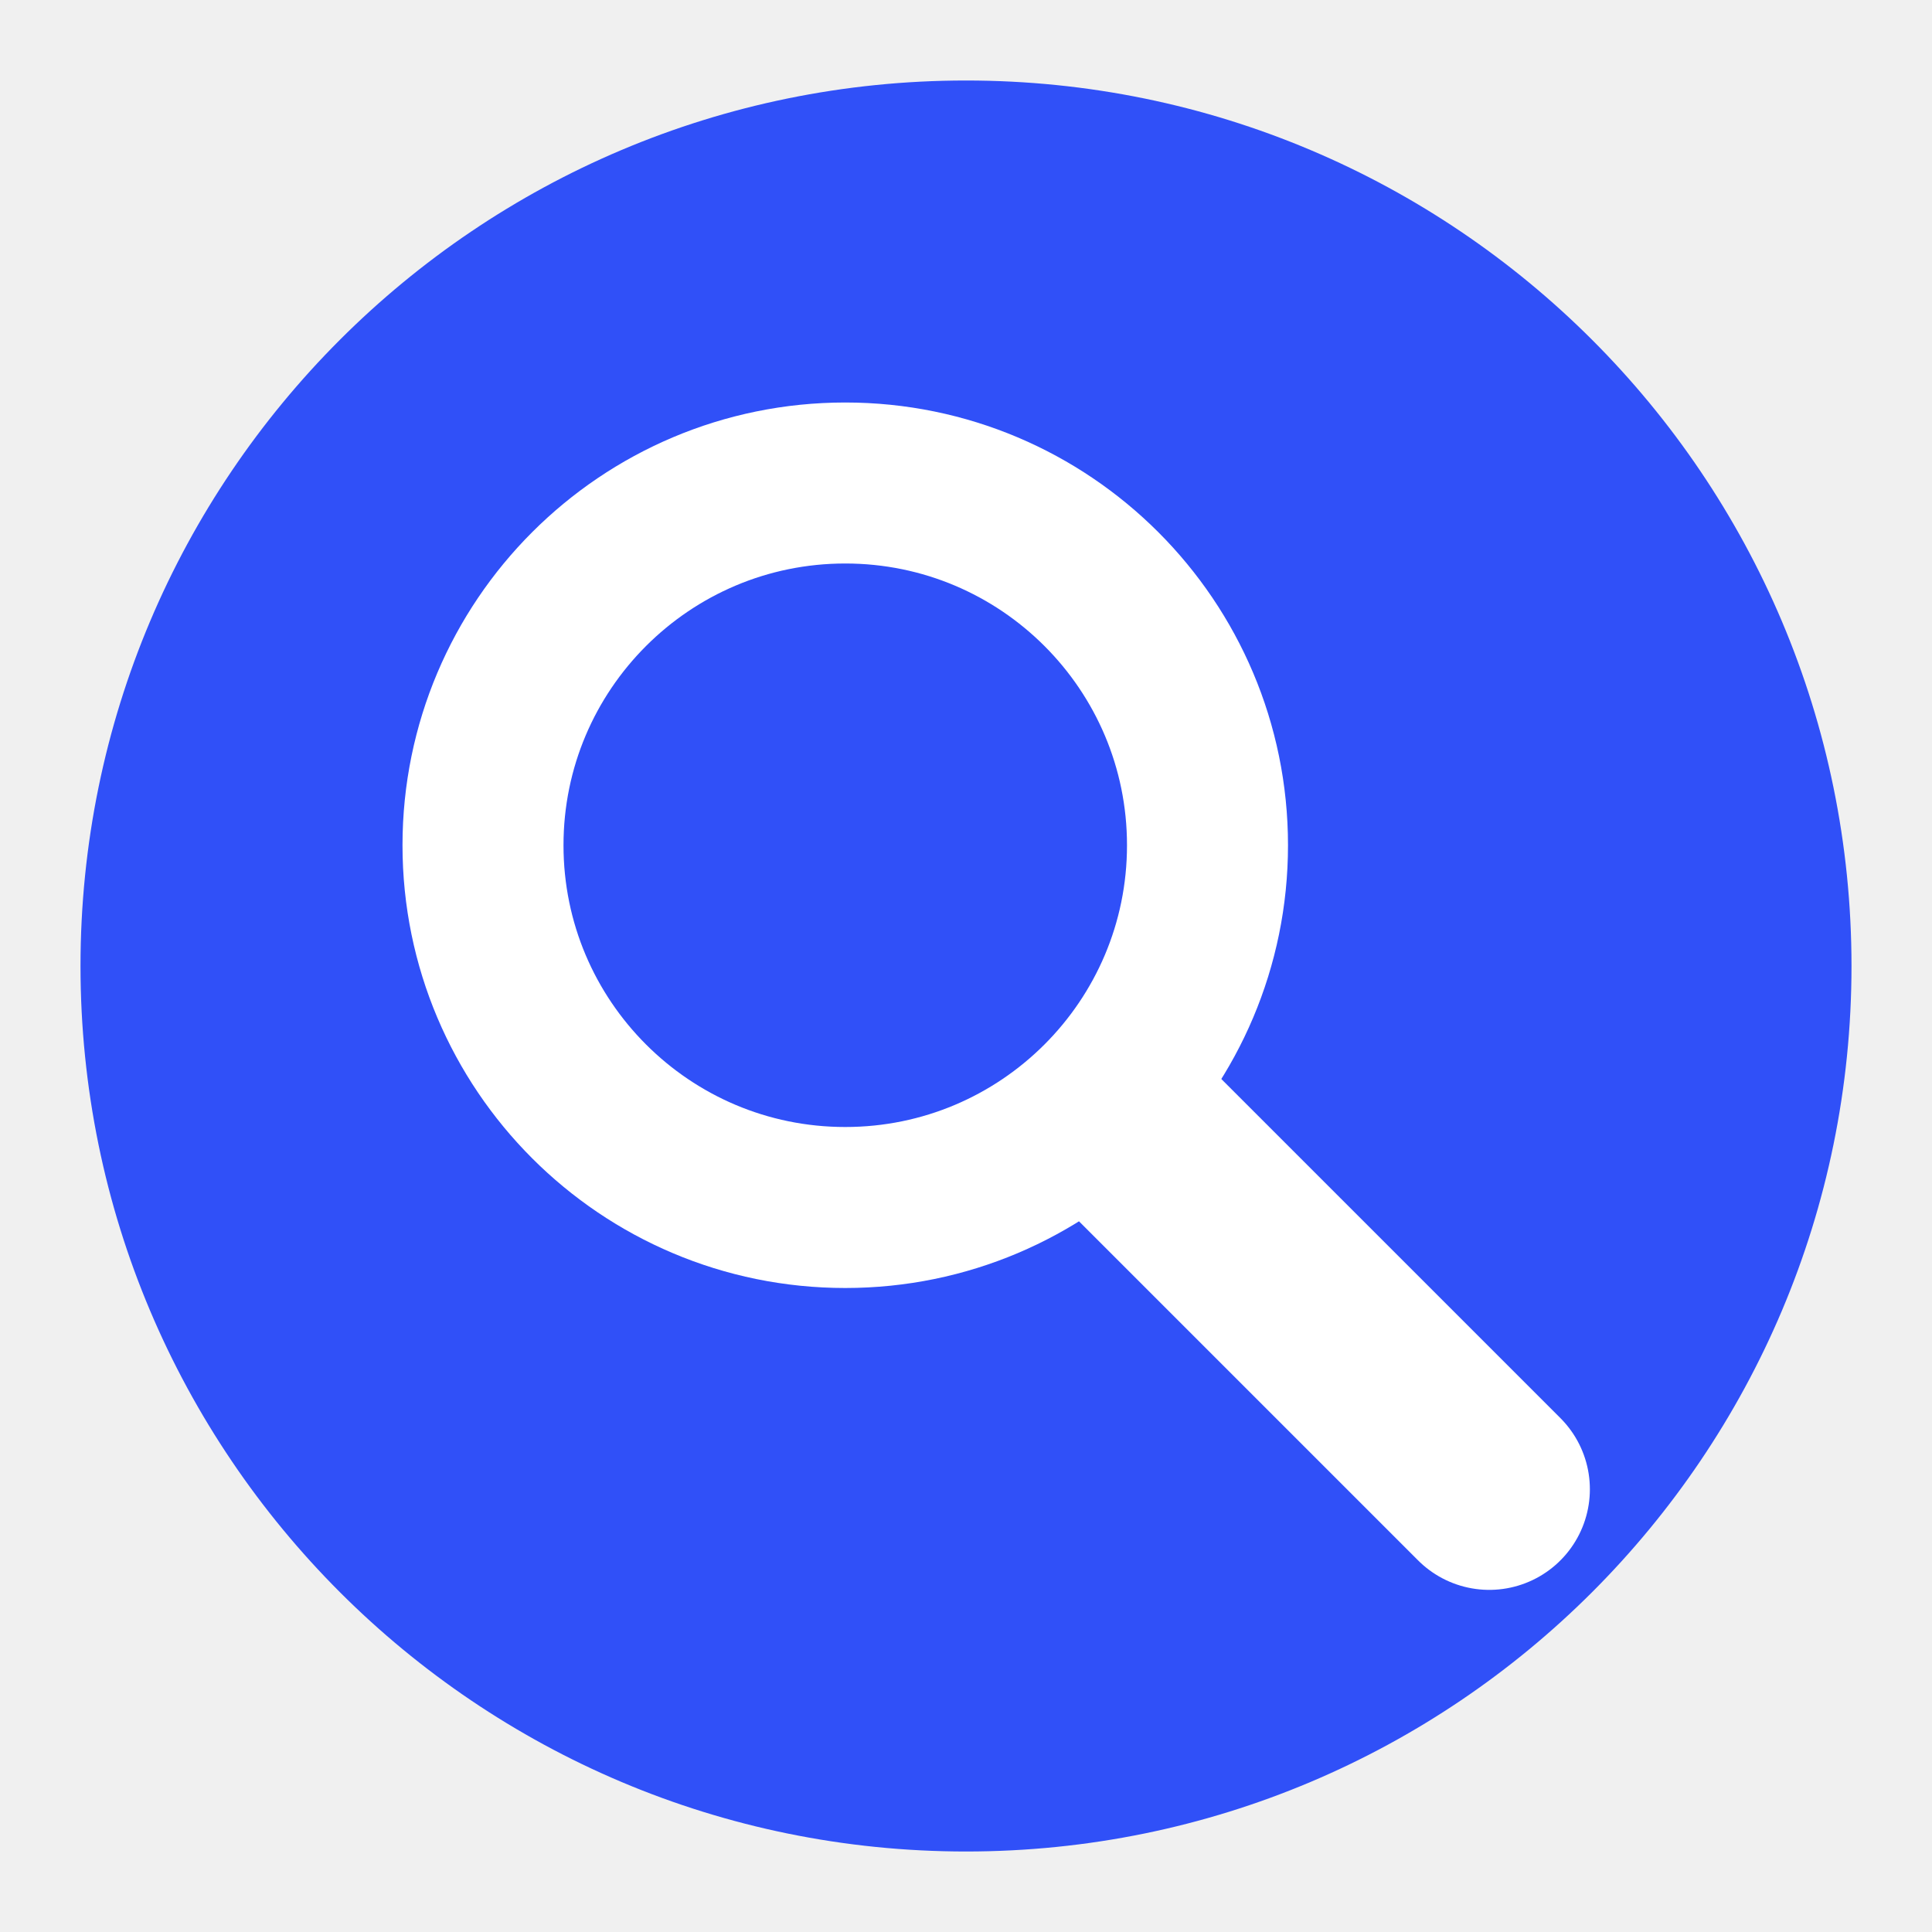
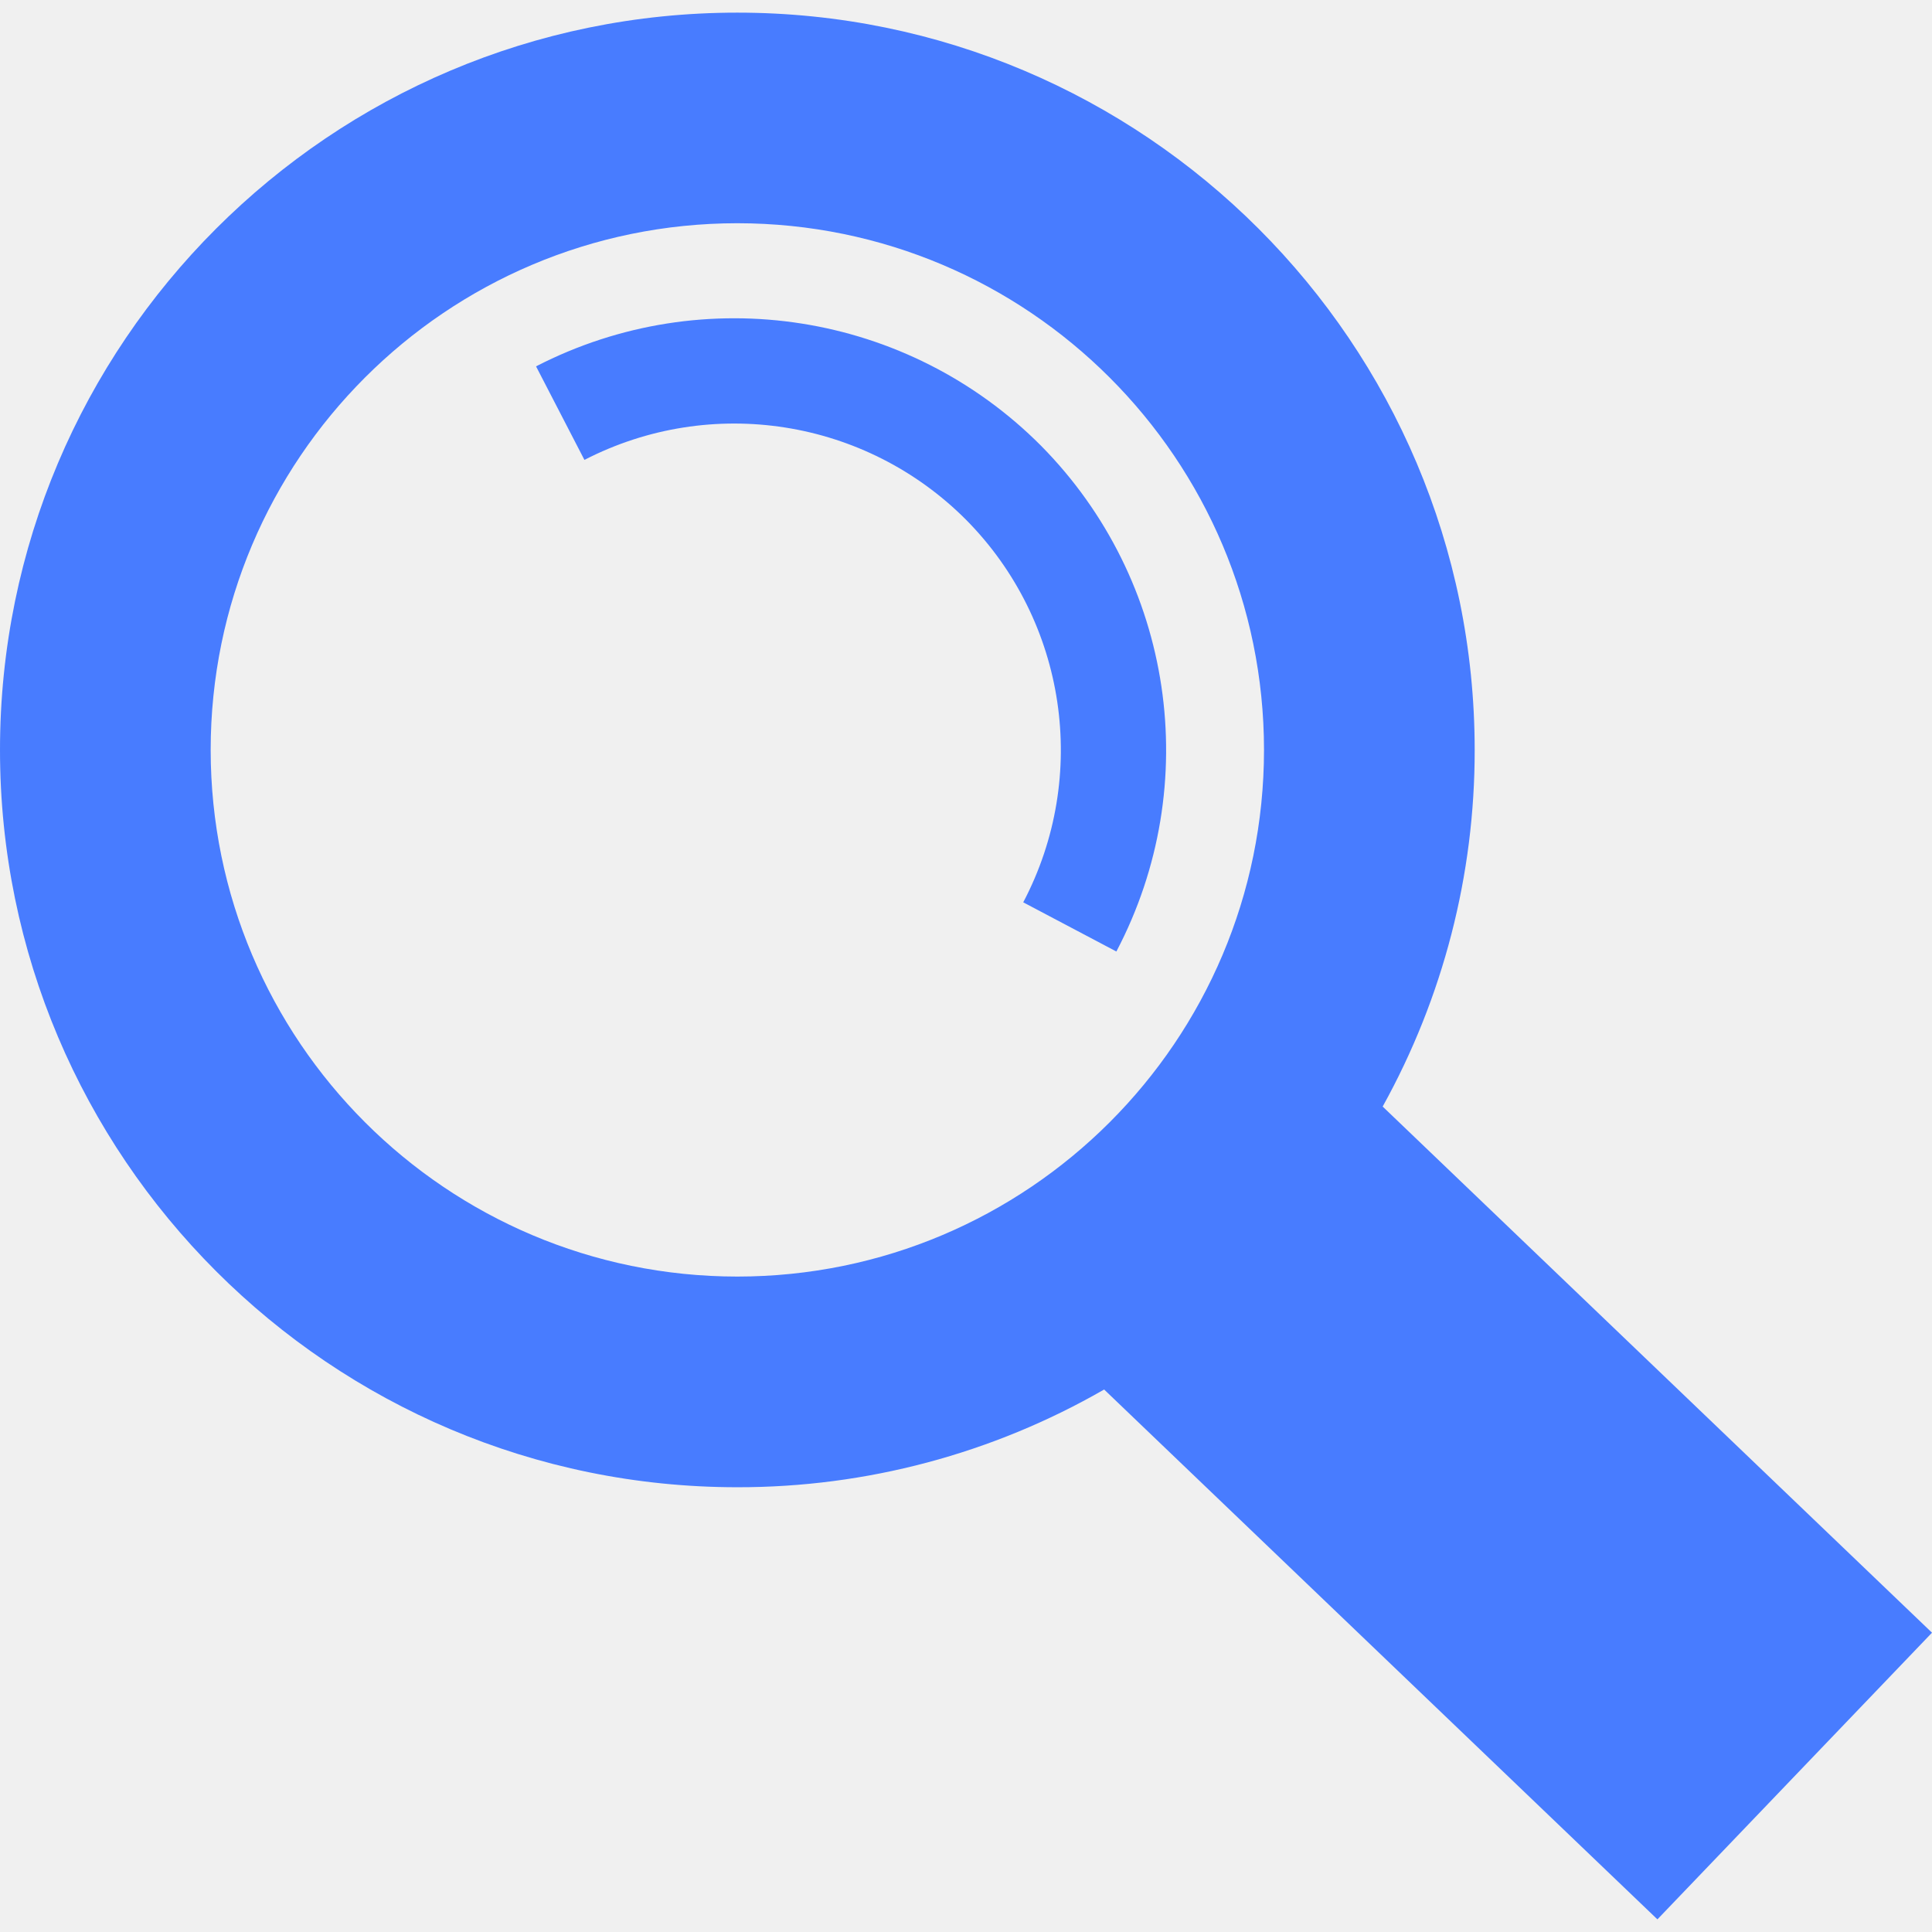
<svg xmlns="http://www.w3.org/2000/svg" viewBox="0 0 24 24" width="24" height="24">
-   <circle cx="12" cy="12" r="11" fill="#3050F8" />
-   <circle cx="10.5" cy="10.5" r="4.5" stroke="#FFFFFF" stroke-width="2" fill="none" />
-   <line x1="14" y1="14" x2="18.5" y2="18.5" stroke="#FFFFFF" stroke-width="2.5" stroke-linecap="round" />
+   <path fill="#487CFF" d="m13.716 17.261 6.873 6.582L24 20.282l-6.824-6.536a9.11 9.11 0 0 0 1.143-4.43c0-5.055-4.105-9.159-9.16-9.159S0 4.261 0 9.316c0 5.055 4.104 9.159 9.159 9.159a9.11 9.11 0 0 0 4.557-1.214ZM9.159 2.773a6.546 6.546 0 0 1 6.543 6.543 6.545 6.545 0 0 1-6.543 6.542 6.545 6.545 0 0 1-6.542-6.542 6.545 6.545 0 0 1 6.542-6.543ZM7.26 5.713a4.065 4.065 0 0 1 4.744.747 4.064 4.064 0 0 1 .707 4.749l1.157.611a5.376 5.376 0 0 0-.935-6.282 5.377 5.377 0 0 0-6.274-.987l.601 1.162Z" />
</svg>
